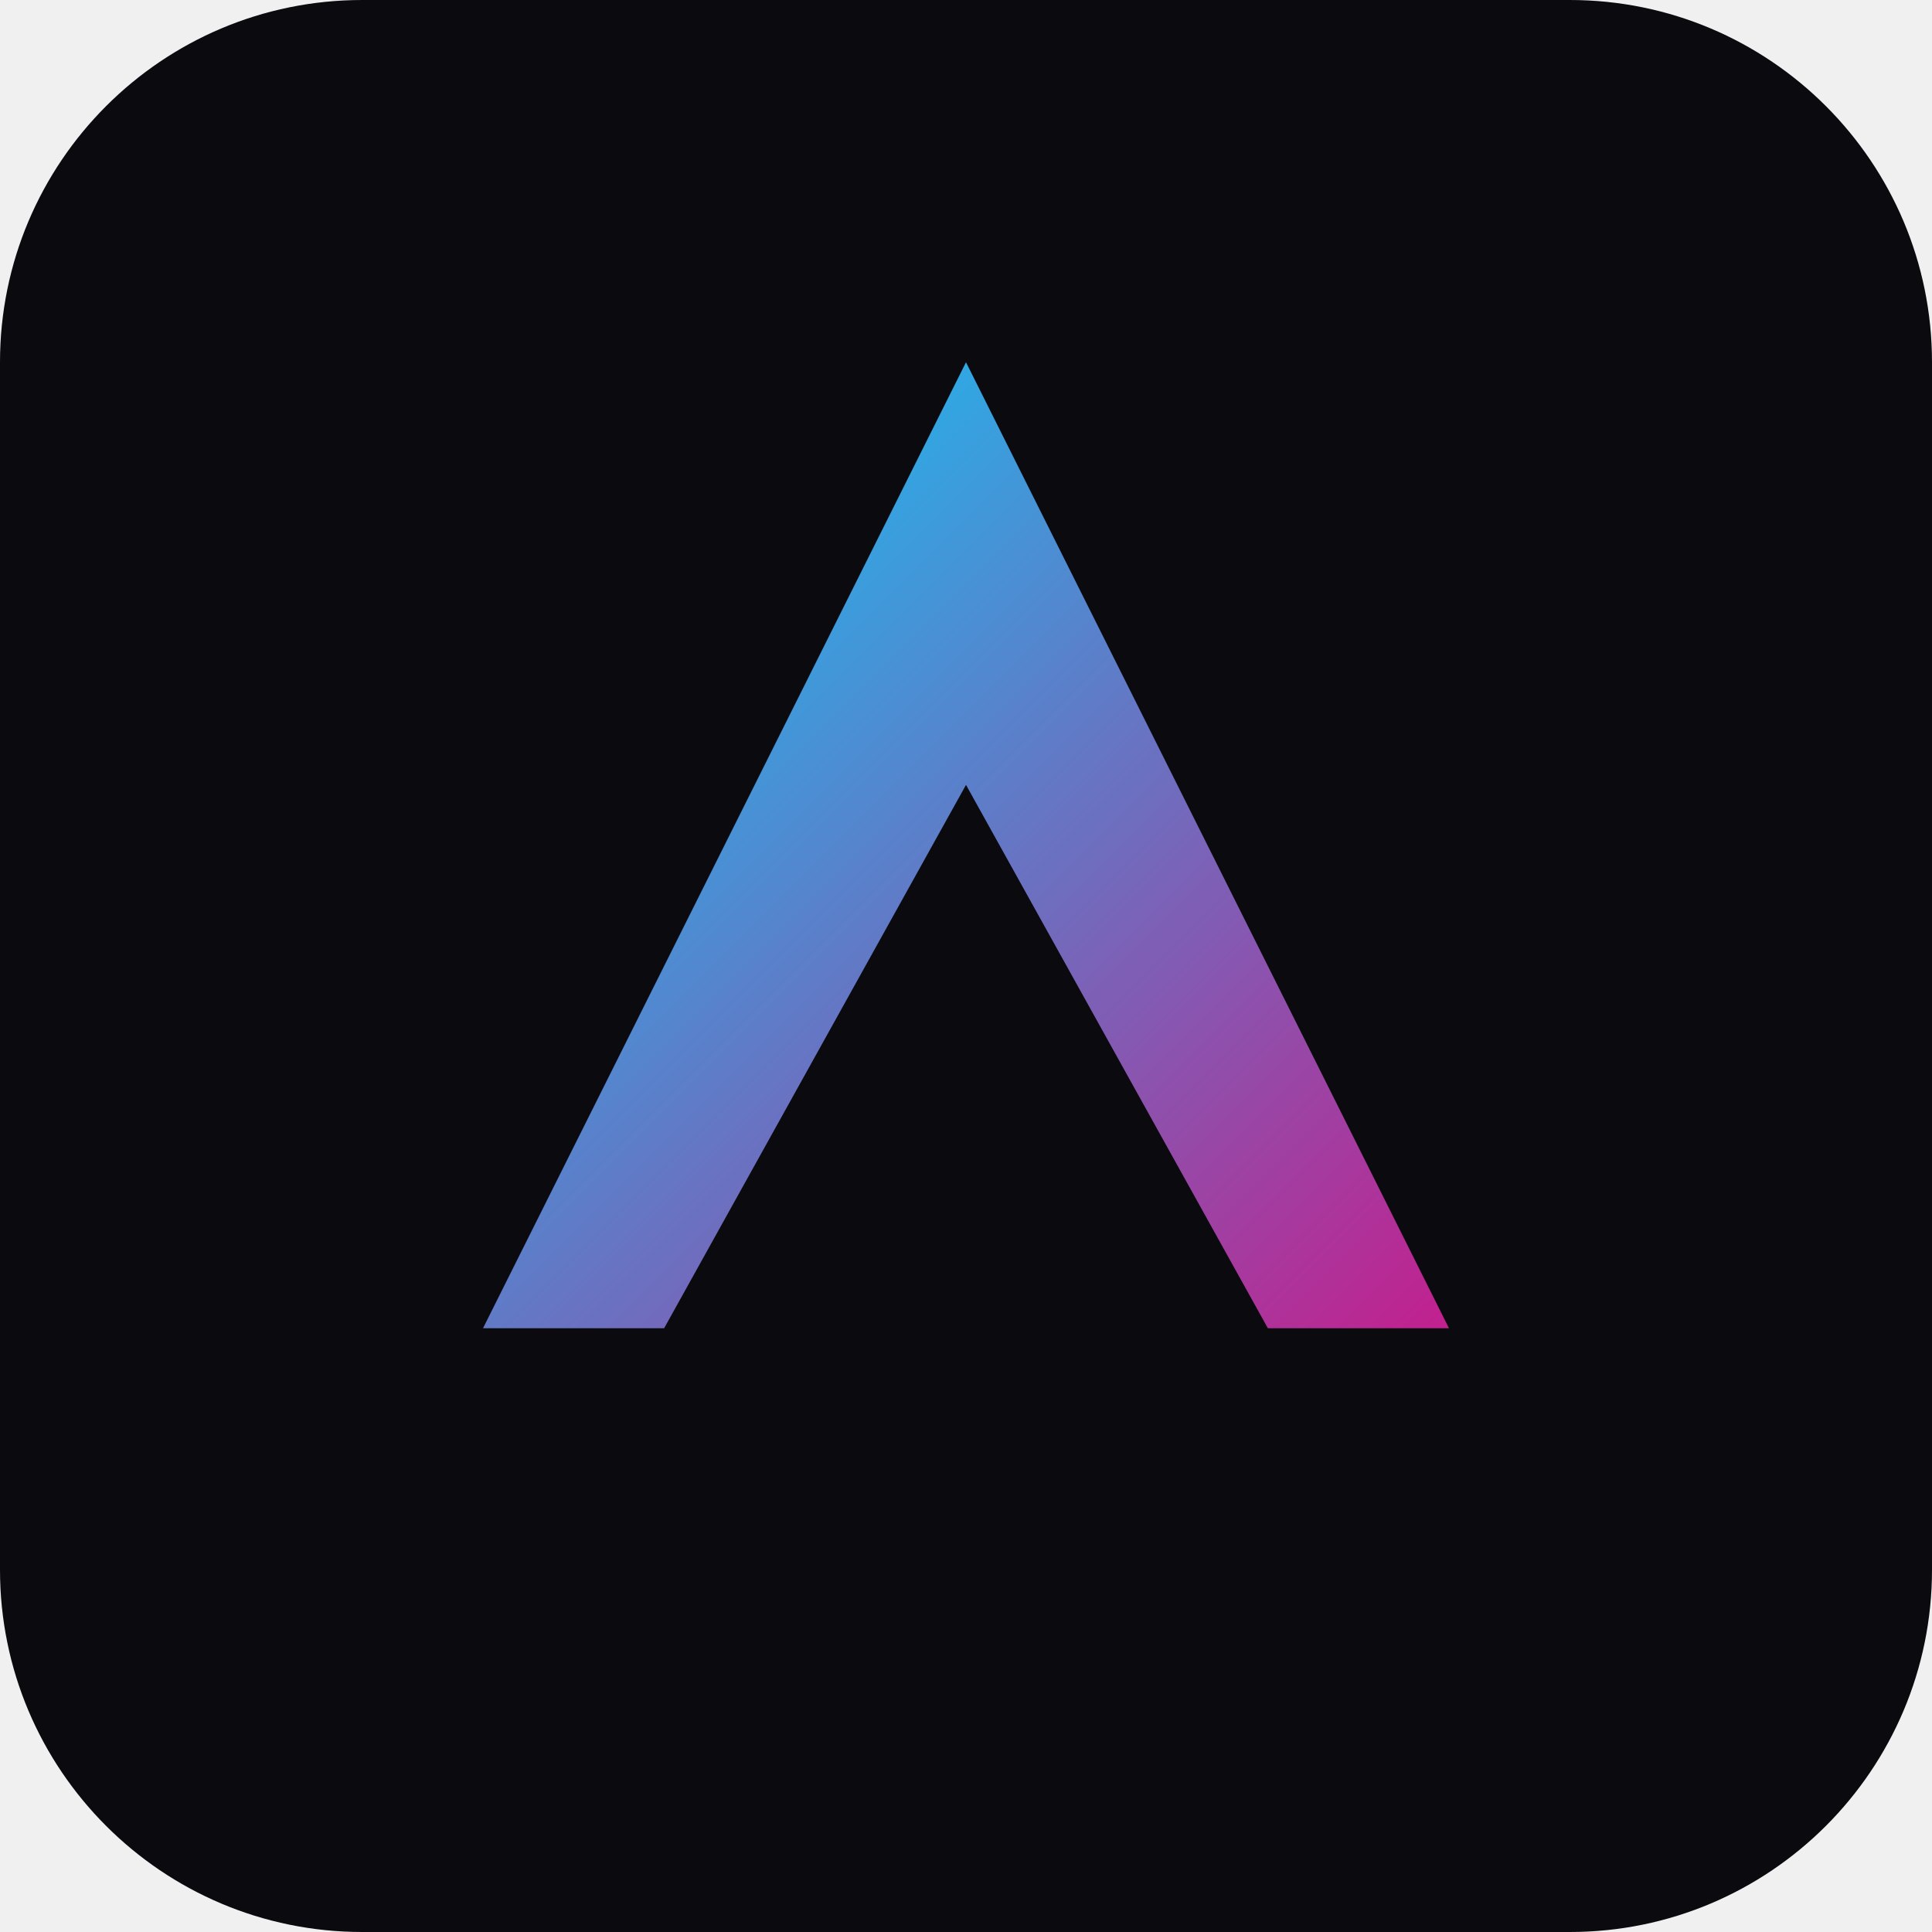
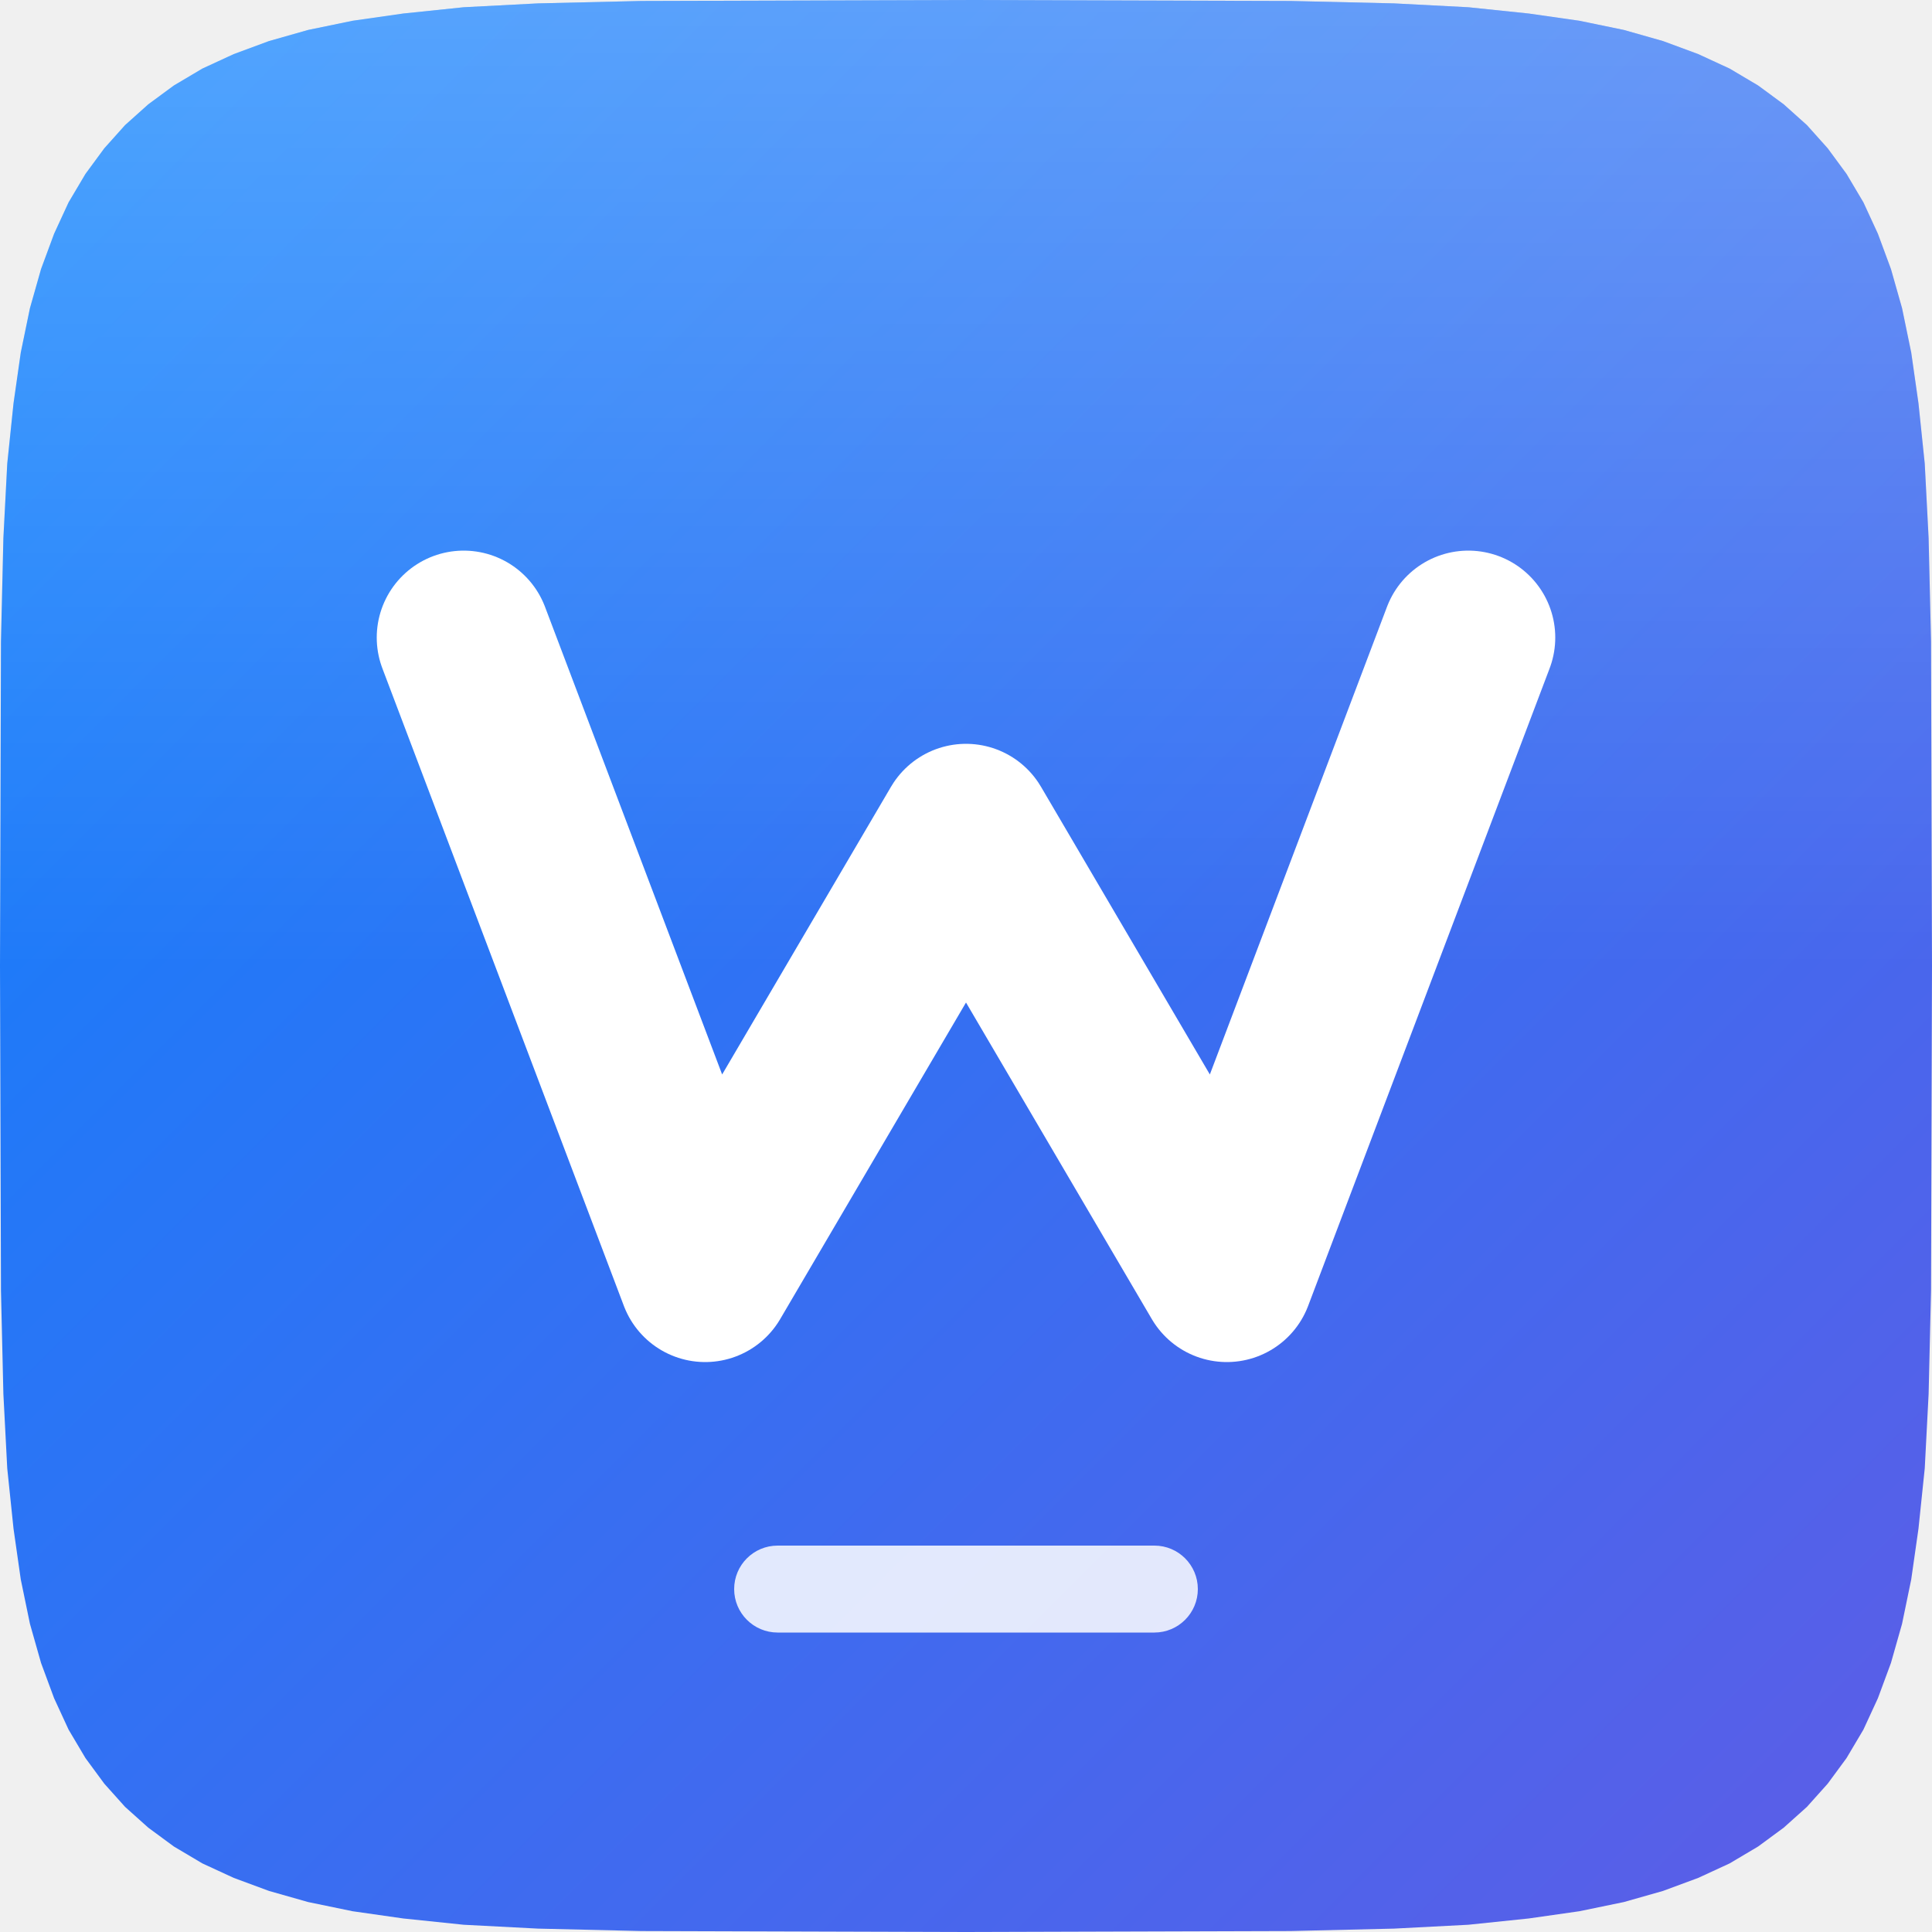
- <svg xmlns="http://www.w3.org/2000/svg" width="32" height="32" viewBox="0 0 32 32" fill="none">
-   <rect width="32" height="32" rx="6" fill="#0a0a0f" />
-   <path d="M16 6L8 22H11L16 13L21 22H24L16 6Z" fill="url(#paint0_linear)" />
+ <svg xmlns="http://www.w3.org/2000/svg" width="32" height="32" viewBox="0 0 40 40" fill="none">
  <defs>
-     <linearGradient id="paint0_linear" x1="8" y1="6" x2="24" y2="22" gradientUnits="userSpaceOnUse">
-       <stop stop-color="#00D4FF" />
-       <stop offset="1" stop-color="#C2208E" />
+     <linearGradient id="bg" x1="0" y1="0" x2="40" y2="40" gradientUnits="userSpaceOnUse">
+       <stop stop-color="#0A84FF" />
+       <stop offset="1" stop-color="#5E5CE6" />
+     </linearGradient>
+     <linearGradient id="sh" x1="0" y1="0" x2="0" y2="40" gradientUnits="userSpaceOnUse">
+       <stop stop-color="#fff" stop-opacity=".28" />
+       <stop offset=".5" stop-color="#fff" stop-opacity="0" />
    </linearGradient>
  </defs>
+   <path d="M40.00 20.00L39.98 26.72L39.93 28.86L39.85 30.40L39.72 31.65L39.57 32.70L39.38 33.62L39.15 34.43L38.88 35.16L38.58 35.81L38.23 36.40L37.84 36.93L37.41 37.41L36.93 37.84L36.40 38.23L35.81 38.58L35.16 38.88L34.43 39.15L33.62 39.38L32.70 39.57L31.65 39.72L30.40 39.85L28.86 39.93L26.72 39.98L20.00 40.00L13.28 39.98L11.14 39.93L9.60 39.85L8.35 39.72L7.30 39.57L6.38 39.38L5.57 39.15L4.84 38.88L4.19 38.58L3.60 38.23L3.07 37.84L2.59 37.41L2.16 36.93L1.77 36.40L1.42 35.81L1.12 35.16L0.85 34.43L0.62 33.62L0.43 32.70L0.28 31.65L0.15 30.40L0.07 28.86L0.02 26.72L0.00 20.00L0.02 13.28L0.07 11.14L0.15 9.60L0.28 8.35L0.43 7.30L0.62 6.38L0.85 5.57L1.12 4.84L1.42 4.19L1.77 3.60L2.16 3.07L2.59 2.59L3.07 2.16L3.60 1.77L4.19 1.42L4.84 1.12L5.57 0.85L6.38 0.62L7.30 0.43L8.35 0.28L9.60 0.15L11.14 0.07L13.28 0.02L20.00 0.00L26.72 0.02L28.86 0.07L30.40 0.15L31.65 0.28L32.70 0.43L33.62 0.62L34.43 0.85L35.16 1.12L35.81 1.42L36.40 1.77L36.93 2.16L37.41 2.59L37.84 3.07L38.23 3.60L38.58 4.19L38.88 4.84L39.15 5.57L39.38 6.38L39.57 7.30L39.72 8.35L39.85 9.60L39.93 11.14L39.98 13.28Z" fill="url(#bg)" />
+   <path d="M40.00 20.00L39.98 26.72L39.93 28.86L39.85 30.40L39.72 31.65L39.57 32.70L39.38 33.62L39.15 34.43L38.88 35.16L38.58 35.81L38.23 36.40L37.84 36.93L37.41 37.41L36.93 37.84L36.40 38.23L35.81 38.58L35.16 38.88L34.43 39.15L33.62 39.38L32.70 39.57L31.65 39.72L30.40 39.85L28.86 39.93L26.72 39.98L20.00 40.00L13.28 39.98L11.14 39.93L9.60 39.85L8.35 39.72L7.30 39.57L6.38 39.38L5.57 39.15L4.84 38.88L4.19 38.58L3.60 38.23L3.07 37.84L2.59 37.41L2.16 36.93L1.77 36.40L1.42 35.81L1.12 35.16L0.85 34.43L0.62 33.62L0.43 32.70L0.28 31.65L0.15 30.40L0.07 28.86L0.02 26.72L0.00 20.00L0.02 13.28L0.07 11.14L0.15 9.60L0.28 8.35L0.43 7.30L0.62 6.38L0.85 5.57L1.12 4.84L1.42 4.19L1.77 3.60L2.16 3.07L2.59 2.59L3.07 2.16L3.60 1.77L4.19 1.42L4.84 1.12L5.57 0.85L6.38 0.62L7.30 0.43L8.35 0.28L9.60 0.15L11.14 0.07L13.28 0.02L20.00 0.00L26.72 0.02L28.86 0.07L30.40 0.15L31.65 0.28L32.70 0.43L33.62 0.62L34.43 0.85L35.16 1.12L35.81 1.42L36.40 1.77L36.93 2.16L37.41 2.59L37.84 3.07L38.23 3.60L38.58 4.19L38.88 4.84L39.15 5.57L39.38 6.38L39.57 7.30L39.72 8.35L39.85 9.60L39.93 11.14L39.98 13.28Z" fill="url(#sh)" />
+   <path d="M9.6 13.2 L14.6 26.4 L20 17.2 L25.4 26.4 L30.4 13.2" stroke="#fff" stroke-width="3.6" stroke-linecap="round" stroke-linejoin="round" fill="none" />
+   <rect x="15.2" y="32" width="9.6" height="1.8" rx=".9" fill="#fff" fill-opacity=".85" />
</svg>
